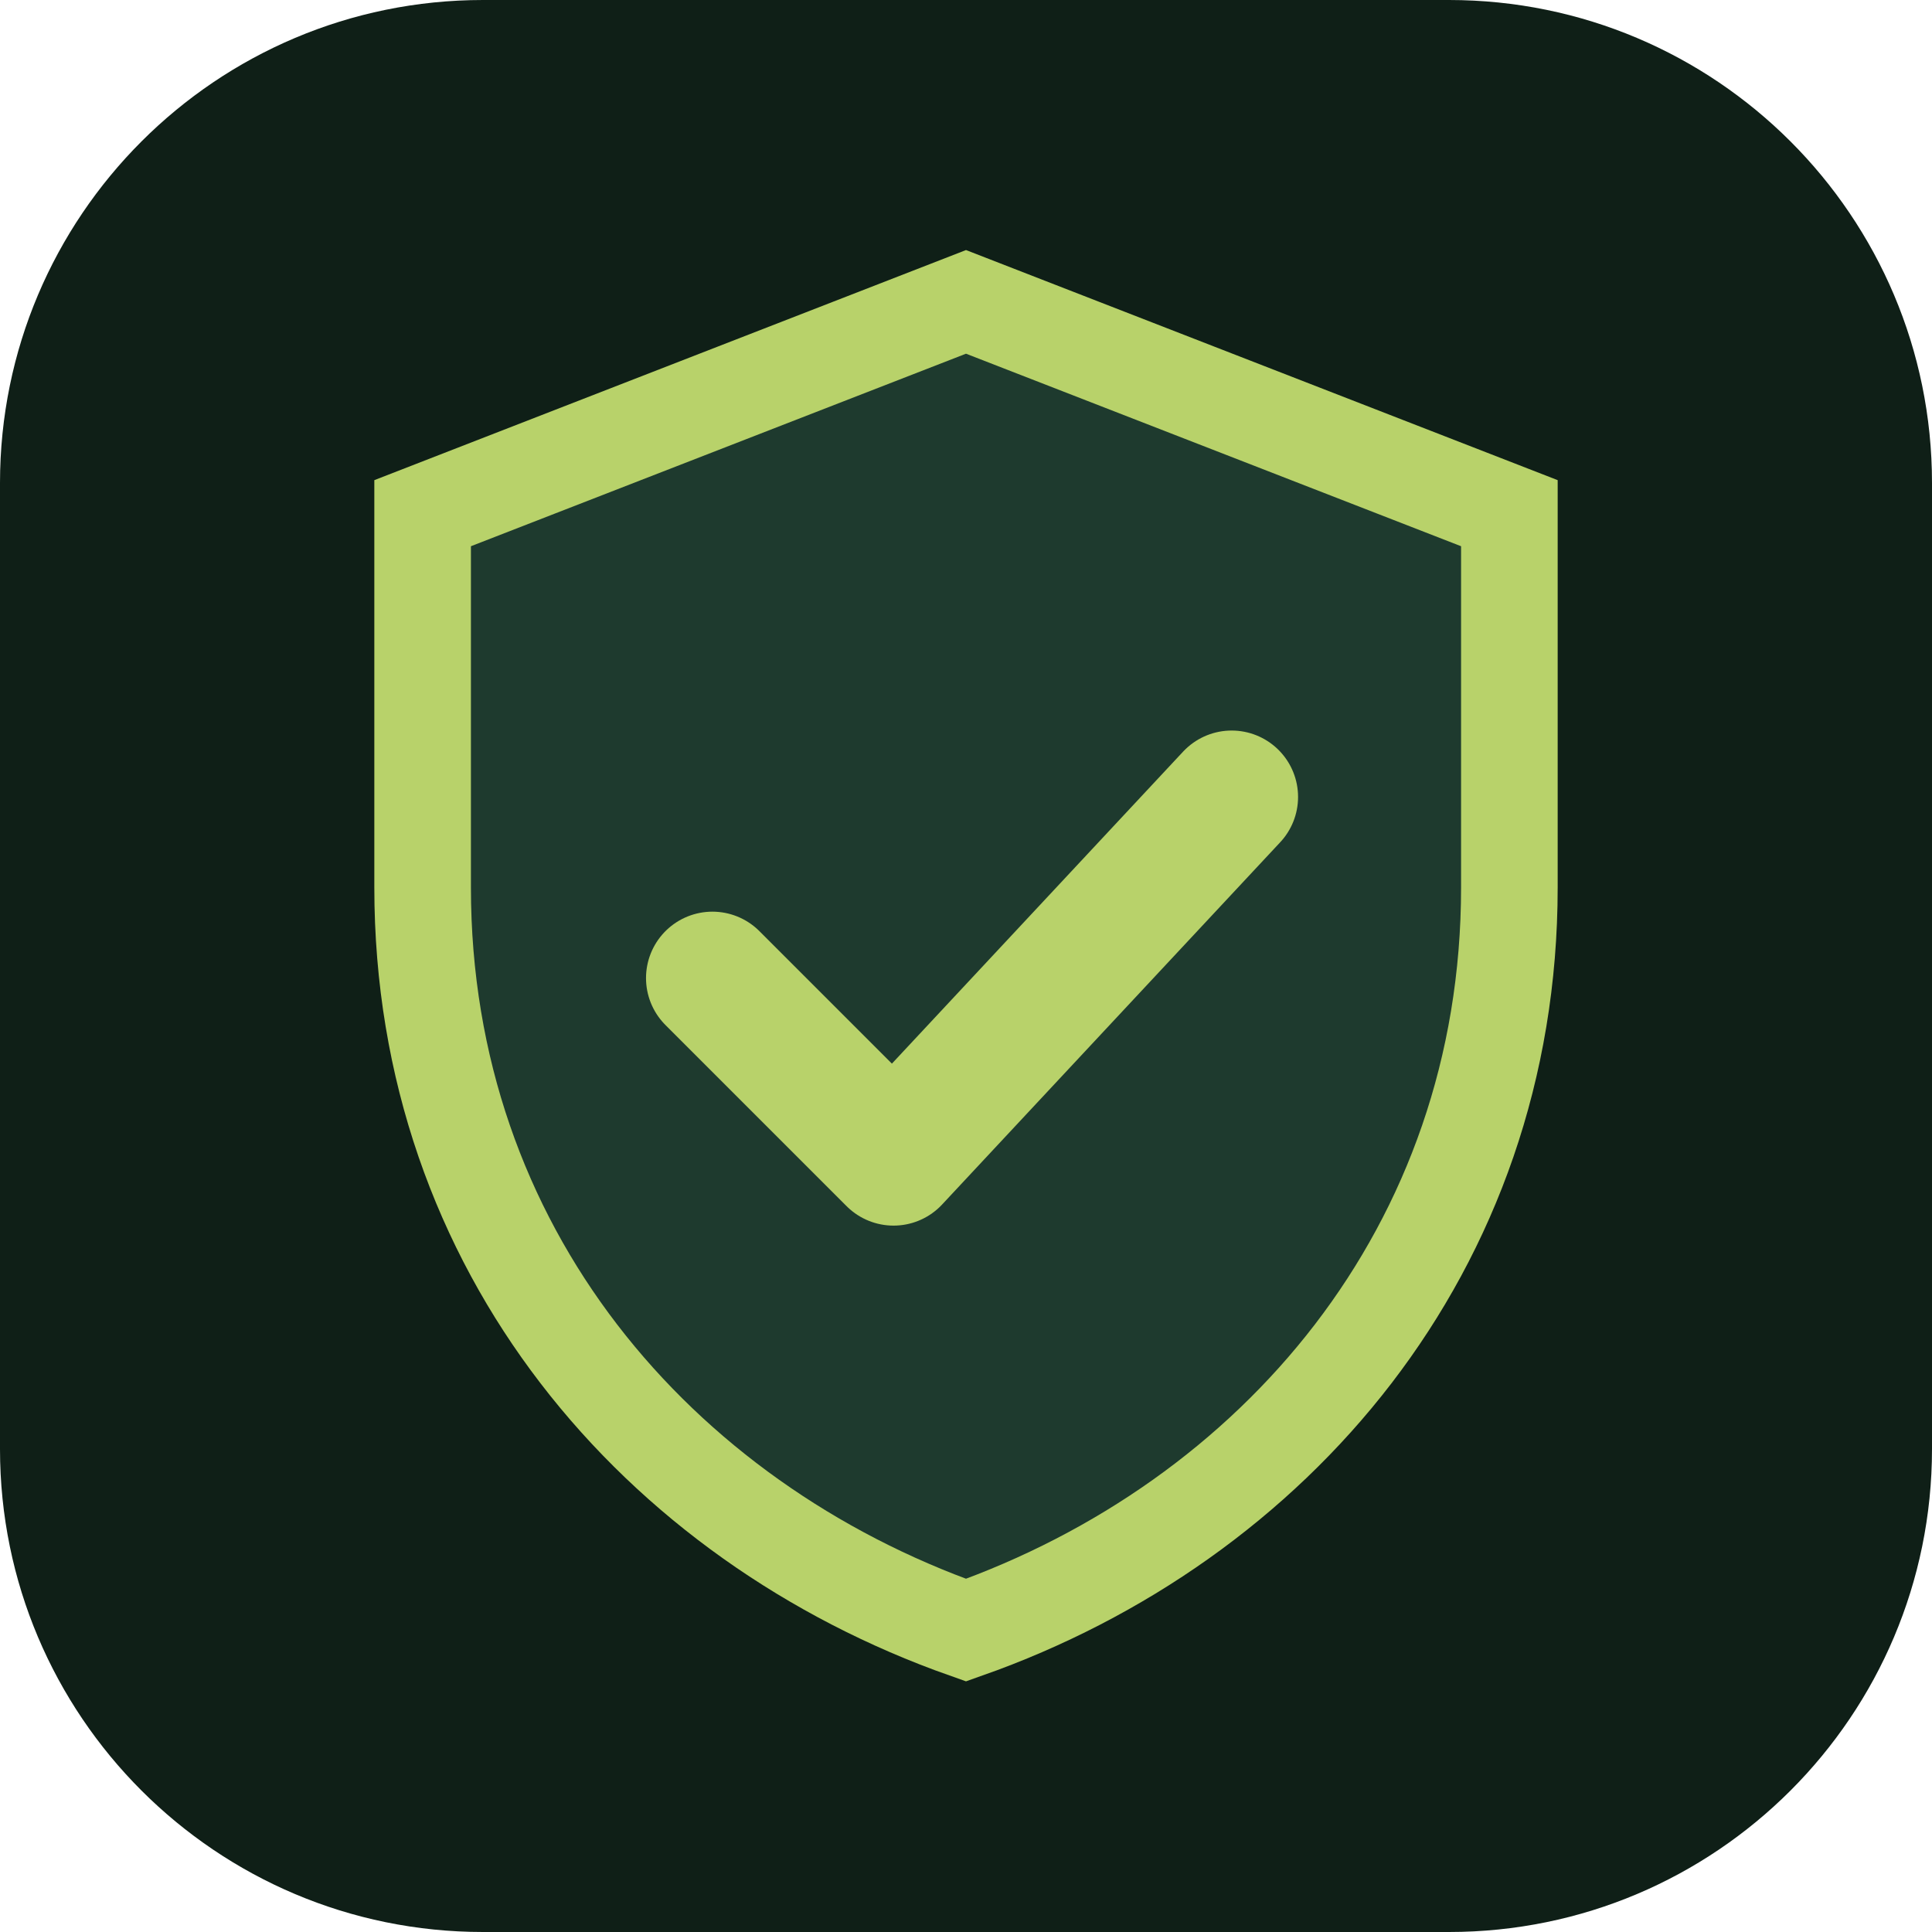
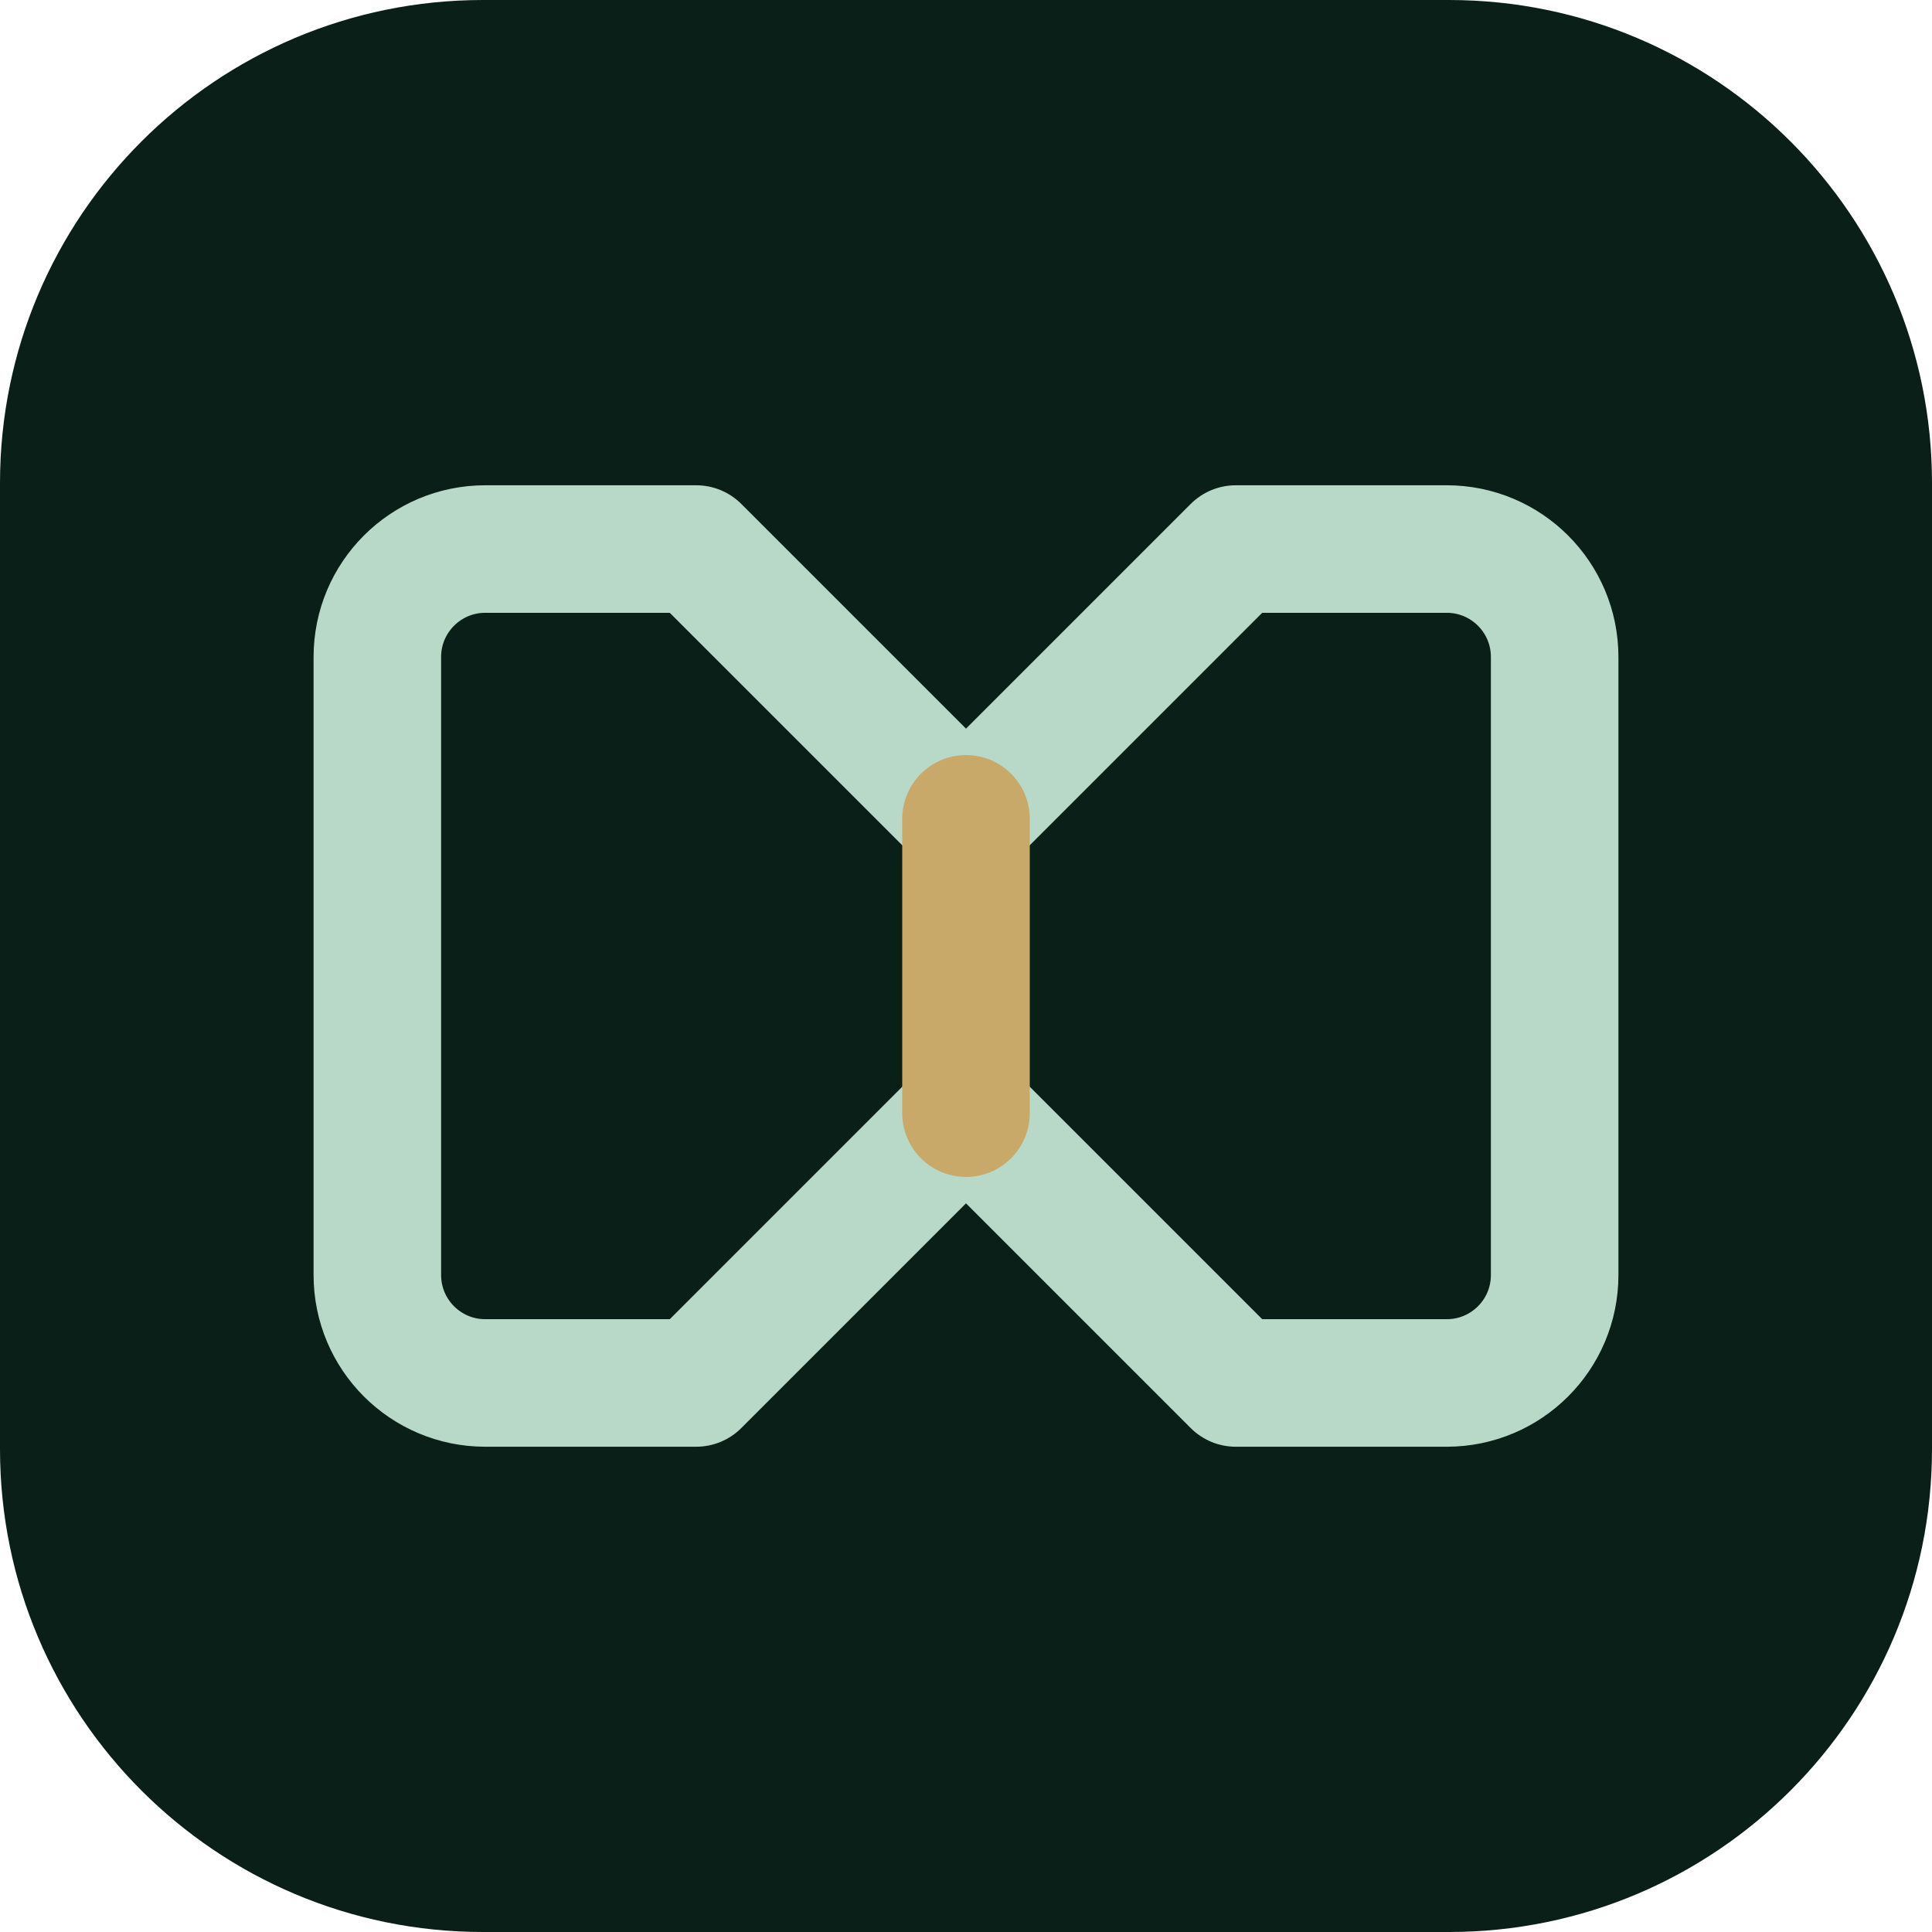
<svg xmlns="http://www.w3.org/2000/svg" viewBox="0 0 32 32">
-   <rect width="32" height="32" rx="8" fill="#0F1F17" />
-   <path d="M16 5l9 3.5v6.2c0 6-3.9 10.5-9 12.3-5.1-1.8-9-6.3-9-12.3V8.5L16 5z" fill="#1E3A2E" stroke="#B8D26A" stroke-width="1.6" />
-   <path d="M11.8 16.2l3 3 5.6-6" fill="none" stroke="#B8D26A" stroke-width="2.2" stroke-linecap="round" stroke-linejoin="round" />
+   <rect width="32" height="32" rx="8" fill="#0a1f17" />
+   <g transform="translate(3 3) scale(.8125)" fill="none" stroke-width="2.6">
+     <path d="M16 13 10.5 7.5H6.2A2.2 2.2 0 0 0 4 9.7v12.6a2.2 2.2 0 0 0 2.2 2.2h4.3L16 19l5.5 5.5h4.3a2.2 2.2 0 0 0 2.2-2.2V9.7a2.2 2.2 0 0 0-2.2-2.2h-4.3z" stroke="#b8d8c8" stroke-linejoin="round" />
+     <path d="M16 13v6" stroke="#c8a96a" stroke-linecap="round" />
+   </g>
</svg>
